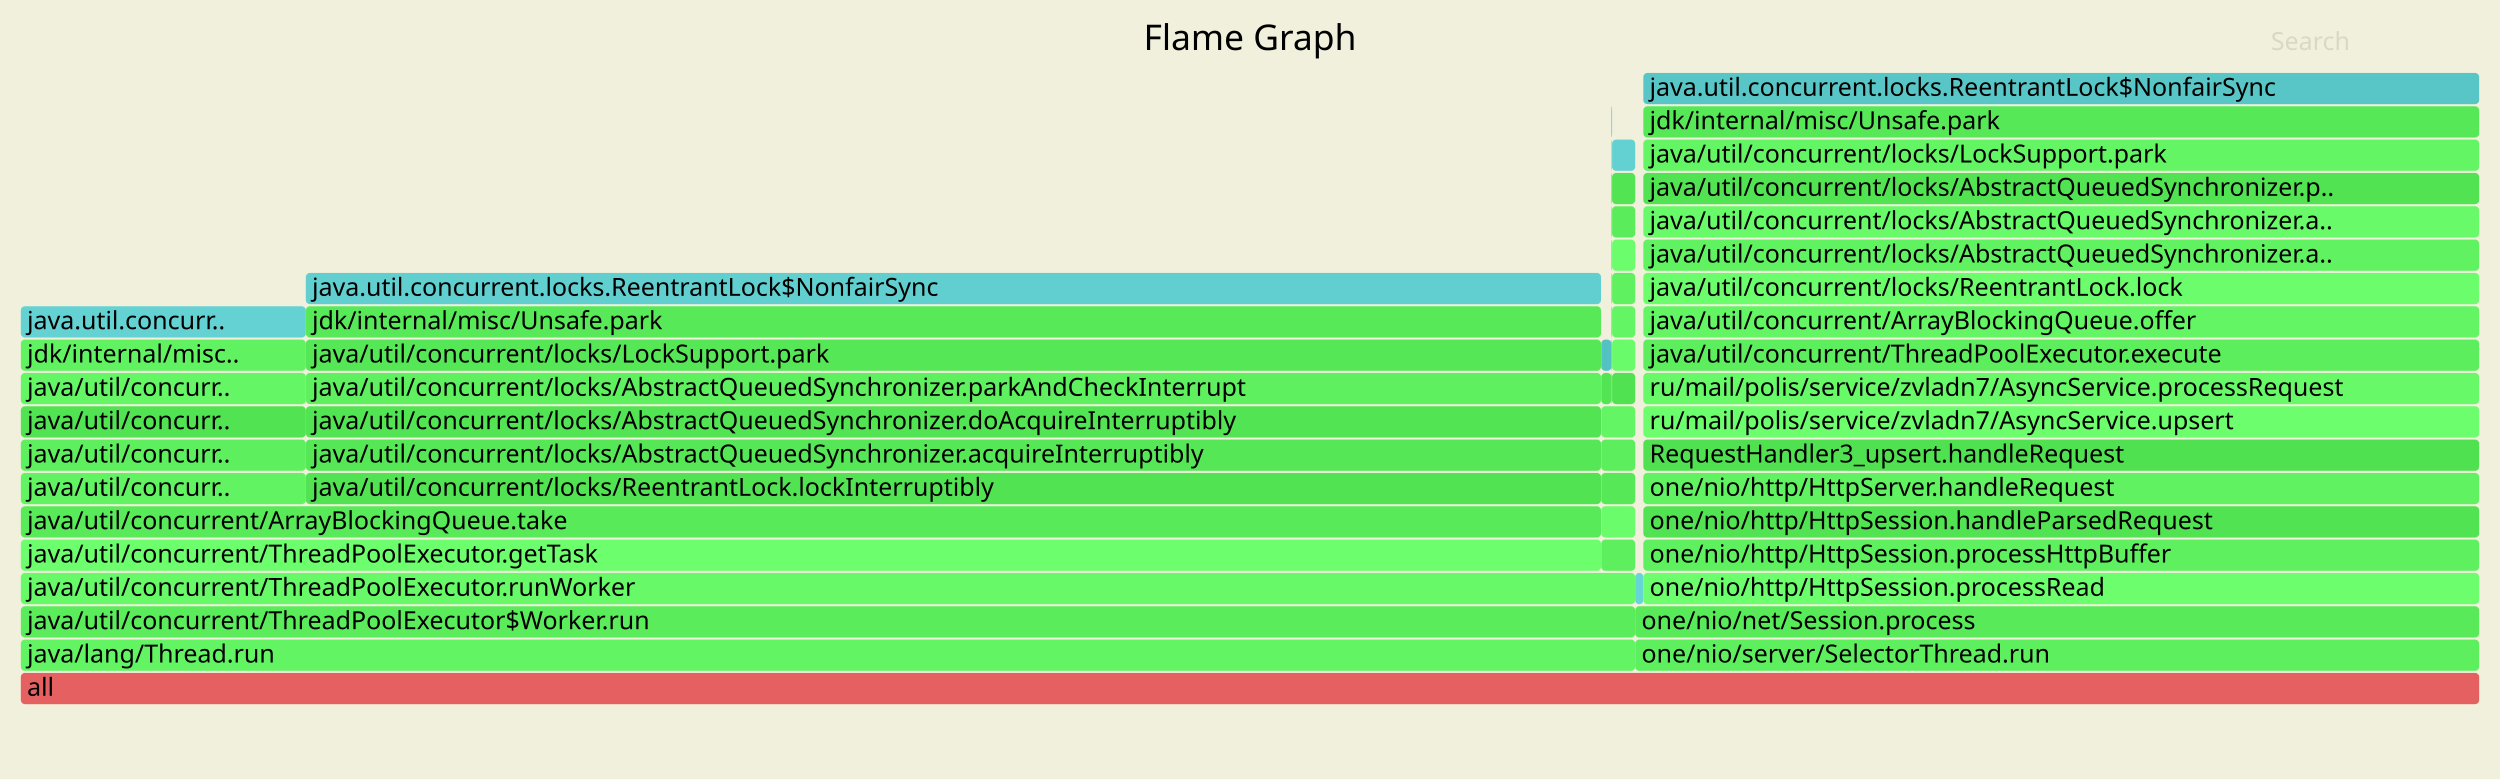
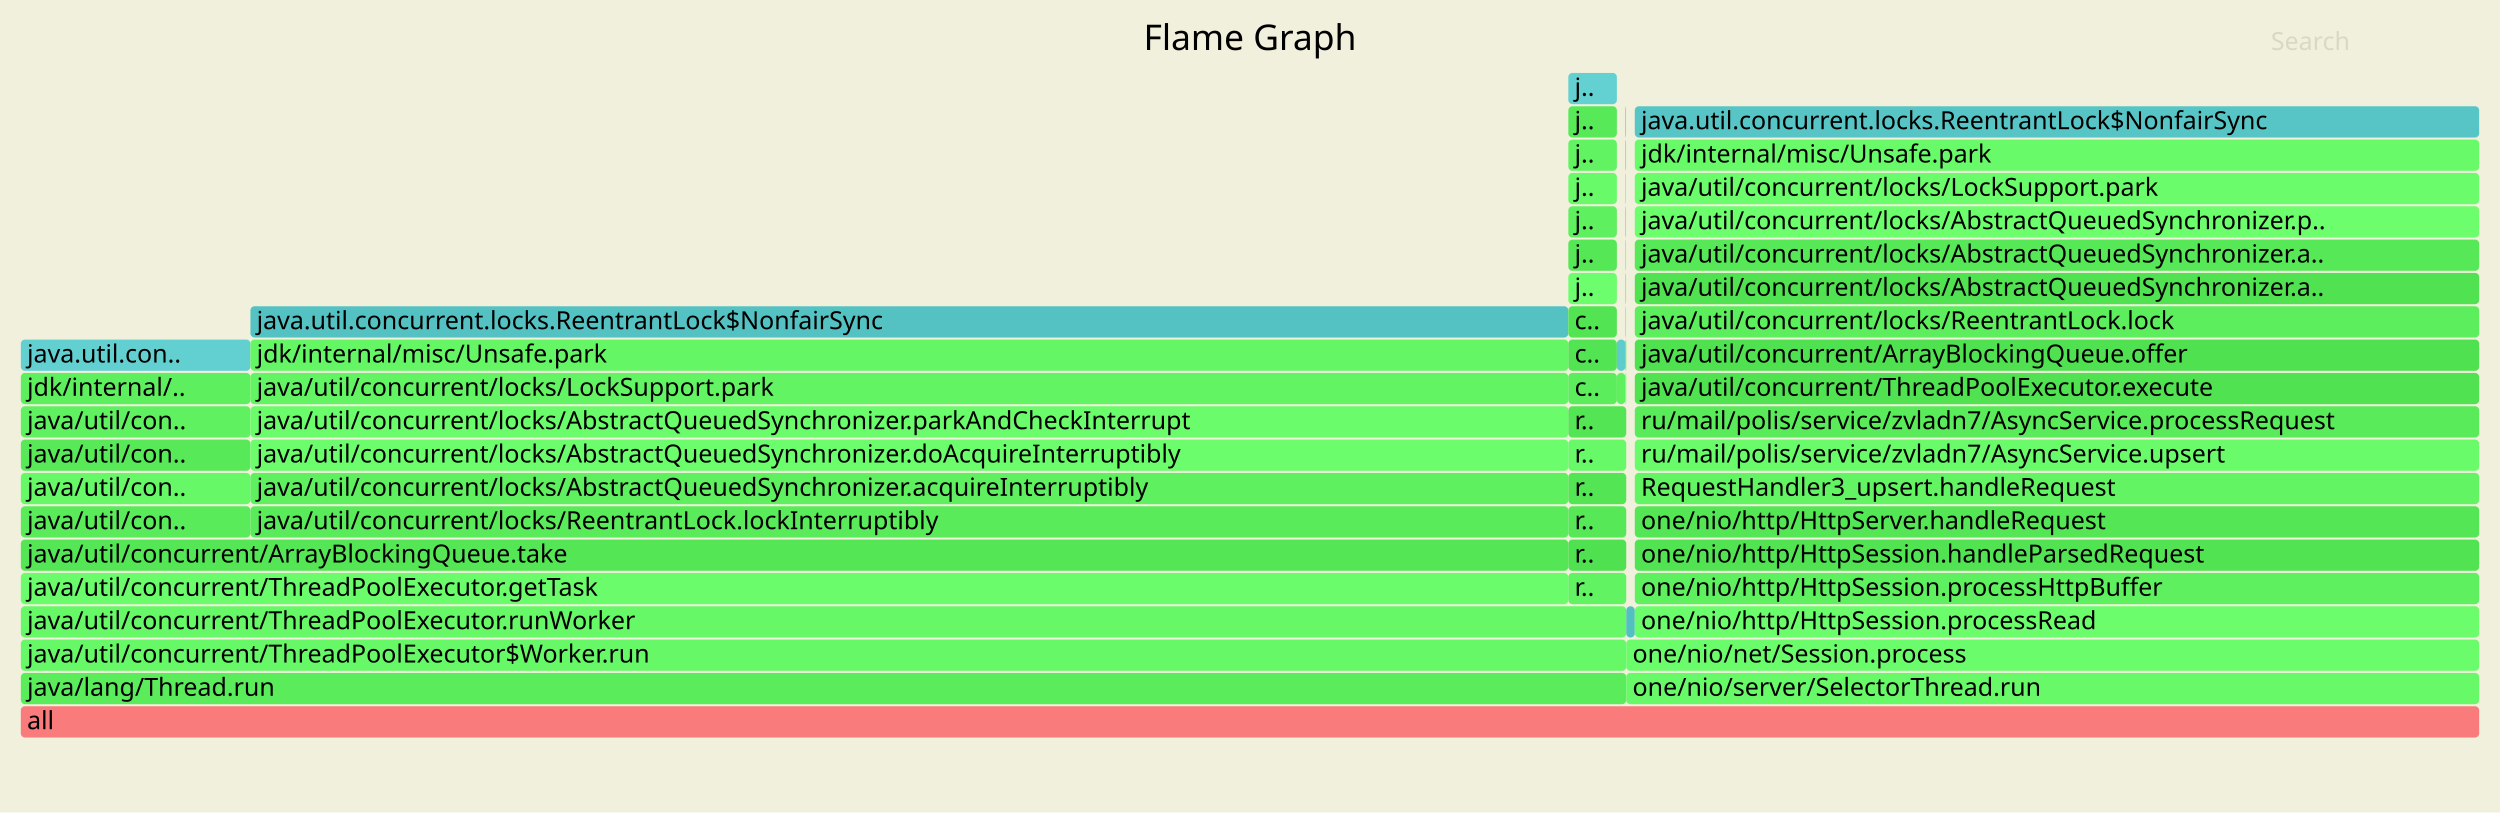
- <svg xmlns="http://www.w3.org/2000/svg" version="1.1" width="1200" height="374" viewBox="0 0 1200 374">
+ <svg xmlns="http://www.w3.org/2000/svg" version="1.1" width="1200" height="390" viewBox="0 0 1200 390">
  <style type="text/css">
	text { font-family:Verdana; font-size:12px; fill:rgb(0,0,0); }
	#search { opacity:0.1; cursor:pointer; }
	#search:hover, #search.show { opacity:1; }
	#subtitle { text-anchor:middle; font-color:rgb(160,160,160); }
	#title { text-anchor:middle; font-size:17px}
	#unzoom { cursor:pointer; }
	#frames &gt; *:hover { stroke:black; stroke-width:0.5; cursor:pointer; }
	.hide { display:none; }
	.parent { opacity:0.5; }
</style>
  <rect x="0" y="0" width="100%" height="100%" fill="rgb(240,240,220)" />
  <text id="title" x="600" y="24">Flame Graph</text>
-   <text id="details" x="10" y="357"> </text>
+   <text id="details" x="10" y="373"> </text>
  <text id="unzoom" x="10" y="24" class="hide">Reset Zoom</text>
  <text id="search" x="1090" y="24">Search</text>
-   <text id="matched" x="1090" y="357"> </text>
+   <text id="matched" x="1090" y="373"> </text>
  <g id="frames">
    <g>
-       <rect x="10.0" y="323.0" width="1180.0" height="15" fill="#e56060" rx="2" ry="2" />
-       <text x="13.0" y="334.0">all</text>
-     </g>
-     <g>
-       <rect x="10.0" y="307.0" width="774.9" height="15" fill="#63f463" rx="2" ry="2" />
-       <text x="13.0" y="318.0">java/lang/Thread.run</text>
-     </g>
-     <g>
-       <rect x="10.0" y="291.0" width="774.9" height="15" fill="#5bec5b" rx="2" ry="2" />
-       <text x="13.0" y="302.0">java/util/concurrent/ThreadPoolExecutor$Worker.run</text>
-     </g>
-     <g>
-       <rect x="10.0" y="275.0" width="774.9" height="15" fill="#68f968" rx="2" ry="2" />
-       <text x="13.0" y="286.0">java/util/concurrent/ThreadPoolExecutor.runWorker</text>
-     </g>
-     <g>
-       <rect x="10.0" y="259.0" width="758.5" height="15" fill="#6dfe6d" rx="2" ry="2" />
-       <text x="13.0" y="270.0">java/util/concurrent/ThreadPoolExecutor.getTask</text>
-     </g>
-     <g>
-       <rect x="10.0" y="243.0" width="758.5" height="15" fill="#59ea59" rx="2" ry="2" />
-       <text x="13.0" y="254.0">java/util/concurrent/ArrayBlockingQueue.take</text>
-     </g>
-     <g>
-       <rect x="10.0" y="227.0" width="136.8" height="15" fill="#62f362" rx="2" ry="2" />
-       <text x="13.0" y="238.0">java/util/concurr..</text>
-     </g>
-     <g>
-       <rect x="10.0" y="211.0" width="136.8" height="15" fill="#5eef5e" rx="2" ry="2" />
-       <text x="13.0" y="222.0">java/util/concurr..</text>
-     </g>
-     <g>
-       <rect x="10.0" y="195.0" width="136.8" height="15" fill="#52e352" rx="2" ry="2" />
-       <text x="13.0" y="206.0">java/util/concurr..</text>
-     </g>
-     <g>
-       <rect x="10.0" y="179.0" width="136.8" height="15" fill="#65f665" rx="2" ry="2" />
-       <text x="13.0" y="190.0">java/util/concurr..</text>
-     </g>
-     <g>
-       <rect x="10.0" y="163.0" width="136.8" height="15" fill="#61f261" rx="2" ry="2" />
-       <text x="13.0" y="174.0">jdk/internal/misc..</text>
-     </g>
-     <g>
-       <rect x="10.0" y="147.0" width="136.8" height="15" fill="#64d2d2" rx="2" ry="2" />
-       <text x="13.0" y="158.0">java.util.concurr..</text>
-     </g>
-     <g>
-       <rect x="146.8" y="227.0" width="621.7" height="15" fill="#52e352" rx="2" ry="2" />
-       <text x="149.8" y="238.0">java/util/concurrent/locks/ReentrantLock.lockInterruptibly</text>
-     </g>
-     <g>
-       <rect x="146.8" y="211.0" width="621.7" height="15" fill="#56e756" rx="2" ry="2" />
-       <text x="149.8" y="222.0">java/util/concurrent/locks/AbstractQueuedSynchronizer.acquireInterruptibly</text>
-     </g>
-     <g>
-       <rect x="146.8" y="195.0" width="621.7" height="15" fill="#53e453" rx="2" ry="2" />
-       <text x="149.8" y="206.0">java/util/concurrent/locks/AbstractQueuedSynchronizer.doAcquireInterruptibly</text>
-     </g>
-     <g>
-       <rect x="146.8" y="179.0" width="621.7" height="15" fill="#5ff05f" rx="2" ry="2" />
-       <text x="149.8" y="190.0">java/util/concurrent/locks/AbstractQueuedSynchronizer.parkAndCheckInterrupt</text>
-     </g>
-     <g>
-       <rect x="146.8" y="163.0" width="621.7" height="15" fill="#56e756" rx="2" ry="2" />
-       <text x="149.8" y="174.0">java/util/concurrent/locks/LockSupport.park</text>
-     </g>
-     <g>
-       <rect x="146.8" y="147.0" width="621.7" height="15" fill="#58e958" rx="2" ry="2" />
-       <text x="149.8" y="158.0">jdk/internal/misc/Unsafe.park</text>
-     </g>
-     <g>
-       <rect x="146.8" y="131.0" width="621.7" height="15" fill="#61cfcf" rx="2" ry="2" />
-       <text x="149.8" y="142.0">java.util.concurrent.locks.ReentrantLock$NonfairSync</text>
-     </g>
-     <g>
-       <rect x="768.6" y="259.0" width="16.3" height="15" fill="#5eef5e" rx="2" ry="2" />
-       <text x="771.6" y="270.0" />
-     </g>
-     <g>
-       <rect x="768.6" y="243.0" width="16.3" height="15" fill="#6bfc6b" rx="2" ry="2" />
-       <text x="771.6" y="254.0" />
-     </g>
-     <g>
-       <rect x="768.6" y="227.0" width="16.3" height="15" fill="#57e857" rx="2" ry="2" />
-       <text x="771.6" y="238.0" />
-     </g>
-     <g>
-       <rect x="768.6" y="211.0" width="16.3" height="15" fill="#5dee5d" rx="2" ry="2" />
-       <text x="771.6" y="222.0" />
-     </g>
-     <g>
-       <rect x="768.6" y="195.0" width="16.3" height="15" fill="#64f564" rx="2" ry="2" />
-       <text x="771.6" y="206.0" />
-     </g>
-     <g>
-       <rect x="768.6" y="179.0" width="4.9" height="15" fill="#53e453" rx="2" ry="2" />
-       <text x="771.6" y="190.0" />
-     </g>
-     <g>
-       <rect x="768.6" y="163.0" width="4.9" height="15" fill="#54c2c2" rx="2" ry="2" />
-       <text x="771.6" y="174.0" />
-     </g>
-     <g>
-       <rect x="773.5" y="179.0" width="0.3" height="15" fill="#54e554" rx="2" ry="2" />
-       <text x="776.5" y="190.0" />
-     </g>
-     <g>
-       <rect x="773.5" y="163.0" width="0.3" height="15" fill="#54e554" rx="2" ry="2" />
-       <text x="776.5" y="174.0" />
-     </g>
-     <g>
-       <rect x="773.5" y="147.0" width="0.3" height="15" fill="#52e352" rx="2" ry="2" />
-       <text x="776.5" y="158.0" />
-     </g>
-     <g>
-       <rect x="773.5" y="131.0" width="0.3" height="15" fill="#5ced5c" rx="2" ry="2" />
-       <text x="776.5" y="142.0" />
-     </g>
-     <g>
-       <rect x="773.5" y="115.0" width="0.3" height="15" fill="#55e655" rx="2" ry="2" />
-       <text x="776.5" y="126.0" />
-     </g>
-     <g>
-       <rect x="773.5" y="99.0" width="0.3" height="15" fill="#57e857" rx="2" ry="2" />
-       <text x="776.5" y="110.0" />
-     </g>
-     <g>
-       <rect x="773.5" y="83.0" width="0.3" height="15" fill="#52e352" rx="2" ry="2" />
-       <text x="776.5" y="94.0" />
-     </g>
-     <g>
-       <rect x="773.5" y="67.0" width="0.3" height="15" fill="#61f261" rx="2" ry="2" />
-       <text x="776.5" y="78.0" />
-     </g>
-     <g>
-       <rect x="773.5" y="51.0" width="0.3" height="15" fill="#52c0c0" rx="2" ry="2" />
-       <text x="776.5" y="62.0" />
-     </g>
-     <g>
-       <rect x="773.8" y="179.0" width="11.1" height="15" fill="#51e251" rx="2" ry="2" />
-       <text x="776.8" y="190.0" />
-     </g>
-     <g>
-       <rect x="773.8" y="163.0" width="11.1" height="15" fill="#6afb6a" rx="2" ry="2" />
-       <text x="776.8" y="174.0" />
-     </g>
-     <g>
-       <rect x="773.8" y="147.0" width="11.1" height="15" fill="#64f564" rx="2" ry="2" />
-       <text x="776.8" y="158.0" />
-     </g>
-     <g>
-       <rect x="773.8" y="131.0" width="11.1" height="15" fill="#60f160" rx="2" ry="2" />
-       <text x="776.8" y="142.0" />
-     </g>
-     <g>
-       <rect x="773.8" y="115.0" width="11.1" height="15" fill="#6cfd6c" rx="2" ry="2" />
-       <text x="776.8" y="126.0" />
-     </g>
-     <g>
-       <rect x="773.8" y="99.0" width="11.1" height="15" fill="#5bec5b" rx="2" ry="2" />
-       <text x="776.8" y="110.0" />
-     </g>
-     <g>
-       <rect x="773.8" y="83.0" width="11.1" height="15" fill="#53e453" rx="2" ry="2" />
-       <text x="776.8" y="94.0" />
-     </g>
-     <g>
-       <rect x="773.8" y="67.0" width="11.1" height="15" fill="#63d1d1" rx="2" ry="2" />
-       <text x="776.8" y="78.0" />
-     </g>
-     <g>
-       <rect x="784.9" y="307.0" width="405.1" height="15" fill="#5eef5e" rx="2" ry="2" />
-       <text x="787.9" y="318.0">one/nio/server/SelectorThread.run</text>
-     </g>
-     <g>
-       <rect x="784.9" y="291.0" width="405.1" height="15" fill="#59ea59" rx="2" ry="2" />
-       <text x="787.9" y="302.0">one/nio/net/Session.process</text>
-     </g>
-     <g>
-       <rect x="784.9" y="275.0" width="3.9" height="15" fill="#67d5d5" rx="2" ry="2" />
-       <text x="787.9" y="286.0" />
-     </g>
-     <g>
-       <rect x="788.8" y="275.0" width="401.2" height="15" fill="#6dfe6d" rx="2" ry="2" />
-       <text x="791.8" y="286.0">one/nio/http/HttpSession.processRead</text>
-     </g>
-     <g>
-       <rect x="788.8" y="259.0" width="401.2" height="15" fill="#5ff05f" rx="2" ry="2" />
-       <text x="791.8" y="270.0">one/nio/http/HttpSession.processHttpBuffer</text>
-     </g>
-     <g>
-       <rect x="788.8" y="243.0" width="401.2" height="15" fill="#52e352" rx="2" ry="2" />
-       <text x="791.8" y="254.0">one/nio/http/HttpSession.handleParsedRequest</text>
-     </g>
-     <g>
-       <rect x="788.8" y="227.0" width="401.2" height="15" fill="#61f261" rx="2" ry="2" />
-       <text x="791.8" y="238.0">one/nio/http/HttpServer.handleRequest</text>
-     </g>
-     <g>
-       <rect x="788.8" y="211.0" width="401.2" height="15" fill="#50e150" rx="2" ry="2" />
-       <text x="791.8" y="222.0">RequestHandler3_upsert.handleRequest</text>
-     </g>
-     <g>
-       <rect x="788.8" y="195.0" width="401.2" height="15" fill="#6dfe6d" rx="2" ry="2" />
-       <text x="791.8" y="206.0">ru/mail/polis/service/zvladn7/AsyncService.upsert</text>
-     </g>
-     <g>
-       <rect x="788.8" y="179.0" width="401.2" height="15" fill="#68f968" rx="2" ry="2" />
-       <text x="791.8" y="190.0">ru/mail/polis/service/zvladn7/AsyncService.processRequest</text>
-     </g>
-     <g>
-       <rect x="788.8" y="163.0" width="401.2" height="15" fill="#5dee5d" rx="2" ry="2" />
-       <text x="791.8" y="174.0">java/util/concurrent/ThreadPoolExecutor.execute</text>
-     </g>
-     <g>
-       <rect x="788.8" y="147.0" width="401.2" height="15" fill="#64f564" rx="2" ry="2" />
-       <text x="791.8" y="158.0">java/util/concurrent/ArrayBlockingQueue.offer</text>
-     </g>
-     <g>
-       <rect x="788.8" y="131.0" width="401.2" height="15" fill="#6cfd6c" rx="2" ry="2" />
-       <text x="791.8" y="142.0">java/util/concurrent/locks/ReentrantLock.lock</text>
-     </g>
-     <g>
-       <rect x="788.8" y="115.0" width="401.2" height="15" fill="#61f261" rx="2" ry="2" />
-       <text x="791.8" y="126.0">java/util/concurrent/locks/AbstractQueuedSynchronizer.a..</text>
-     </g>
-     <g>
-       <rect x="788.8" y="99.0" width="401.2" height="15" fill="#69fa69" rx="2" ry="2" />
-       <text x="791.8" y="110.0">java/util/concurrent/locks/AbstractQueuedSynchronizer.a..</text>
-     </g>
-     <g>
-       <rect x="788.8" y="83.0" width="401.2" height="15" fill="#52e352" rx="2" ry="2" />
-       <text x="791.8" y="94.0">java/util/concurrent/locks/AbstractQueuedSynchronizer.p..</text>
-     </g>
-     <g>
-       <rect x="788.8" y="67.0" width="401.2" height="15" fill="#64f564" rx="2" ry="2" />
-       <text x="791.8" y="78.0">java/util/concurrent/locks/LockSupport.park</text>
-     </g>
-     <g>
-       <rect x="788.8" y="51.0" width="401.2" height="15" fill="#57e857" rx="2" ry="2" />
-       <text x="791.8" y="62.0">jdk/internal/misc/Unsafe.park</text>
-     </g>
-     <g>
-       <rect x="788.8" y="35.0" width="401.2" height="15" fill="#58c6c6" rx="2" ry="2" />
-       <text x="791.8" y="46.0">java.util.concurrent.locks.ReentrantLock$NonfairSync</text>
+       <rect x="10.0" y="339.0" width="1180.0" height="15" fill="#fa7b7b" rx="2" ry="2" />
+       <text x="13.0" y="350.0">all</text>
+     </g>
+     <g>
+       <rect x="10.0" y="323.0" width="770.6" height="15" fill="#5bec5b" rx="2" ry="2" />
+       <text x="13.0" y="334.0">java/lang/Thread.run</text>
+     </g>
+     <g>
+       <rect x="10.0" y="307.0" width="770.6" height="15" fill="#67f867" rx="2" ry="2" />
+       <text x="13.0" y="318.0">java/util/concurrent/ThreadPoolExecutor$Worker.run</text>
+     </g>
+     <g>
+       <rect x="10.0" y="291.0" width="770.6" height="15" fill="#67f867" rx="2" ry="2" />
+       <text x="13.0" y="302.0">java/util/concurrent/ThreadPoolExecutor.runWorker</text>
+     </g>
+     <g>
+       <rect x="10.0" y="275.0" width="742.8" height="15" fill="#6bfc6b" rx="2" ry="2" />
+       <text x="13.0" y="286.0">java/util/concurrent/ThreadPoolExecutor.getTask</text>
+     </g>
+     <g>
+       <rect x="10.0" y="259.0" width="742.8" height="15" fill="#55e655" rx="2" ry="2" />
+       <text x="13.0" y="270.0">java/util/concurrent/ArrayBlockingQueue.take</text>
+     </g>
+     <g>
+       <rect x="10.0" y="243.0" width="110.2" height="15" fill="#5aeb5a" rx="2" ry="2" />
+       <text x="13.0" y="254.0">java/util/con..</text>
+     </g>
+     <g>
+       <rect x="10.0" y="227.0" width="110.2" height="15" fill="#67f867" rx="2" ry="2" />
+       <text x="13.0" y="238.0">java/util/con..</text>
+     </g>
+     <g>
+       <rect x="10.0" y="211.0" width="110.2" height="15" fill="#58e958" rx="2" ry="2" />
+       <text x="13.0" y="222.0">java/util/con..</text>
+     </g>
+     <g>
+       <rect x="10.0" y="195.0" width="110.2" height="15" fill="#60f160" rx="2" ry="2" />
+       <text x="13.0" y="206.0">java/util/con..</text>
+     </g>
+     <g>
+       <rect x="10.0" y="179.0" width="110.2" height="15" fill="#5eef5e" rx="2" ry="2" />
+       <text x="13.0" y="190.0">jdk/internal/..</text>
+     </g>
+     <g>
+       <rect x="10.0" y="163.0" width="110.2" height="15" fill="#62d0d0" rx="2" ry="2" />
+       <text x="13.0" y="174.0">java.util.con..</text>
+     </g>
+     <g>
+       <rect x="120.2" y="243.0" width="632.6" height="15" fill="#5aeb5a" rx="2" ry="2" />
+       <text x="123.2" y="254.0">java/util/concurrent/locks/ReentrantLock.lockInterruptibly</text>
+     </g>
+     <g>
+       <rect x="120.2" y="227.0" width="632.6" height="15" fill="#5ff05f" rx="2" ry="2" />
+       <text x="123.2" y="238.0">java/util/concurrent/locks/AbstractQueuedSynchronizer.acquireInterruptibly</text>
+     </g>
+     <g>
+       <rect x="120.2" y="211.0" width="632.6" height="15" fill="#6cfd6c" rx="2" ry="2" />
+       <text x="123.2" y="222.0">java/util/concurrent/locks/AbstractQueuedSynchronizer.doAcquireInterruptibly</text>
+     </g>
+     <g>
+       <rect x="120.2" y="195.0" width="632.6" height="15" fill="#6bfc6b" rx="2" ry="2" />
+       <text x="123.2" y="206.0">java/util/concurrent/locks/AbstractQueuedSynchronizer.parkAndCheckInterrupt</text>
+     </g>
+     <g>
+       <rect x="120.2" y="179.0" width="632.6" height="15" fill="#63f463" rx="2" ry="2" />
+       <text x="123.2" y="190.0">java/util/concurrent/locks/LockSupport.park</text>
+     </g>
+     <g>
+       <rect x="120.2" y="163.0" width="632.6" height="15" fill="#65f665" rx="2" ry="2" />
+       <text x="123.2" y="174.0">jdk/internal/misc/Unsafe.park</text>
+     </g>
+     <g>
+       <rect x="120.2" y="147.0" width="632.6" height="15" fill="#54c2c2" rx="2" ry="2" />
+       <text x="123.2" y="158.0">java.util.concurrent.locks.ReentrantLock$NonfairSync</text>
+     </g>
+     <g>
+       <rect x="752.8" y="275.0" width="27.8" height="15" fill="#62f362" rx="2" ry="2" />
+       <text x="755.8" y="286.0">r..</text>
+     </g>
+     <g>
+       <rect x="752.8" y="259.0" width="27.8" height="15" fill="#50e150" rx="2" ry="2" />
+       <text x="755.8" y="270.0">r..</text>
+     </g>
+     <g>
+       <rect x="752.8" y="243.0" width="27.8" height="15" fill="#57e857" rx="2" ry="2" />
+       <text x="755.8" y="254.0">r..</text>
+     </g>
+     <g>
+       <rect x="752.8" y="227.0" width="27.8" height="15" fill="#54e554" rx="2" ry="2" />
+       <text x="755.8" y="238.0">r..</text>
+     </g>
+     <g>
+       <rect x="752.8" y="211.0" width="27.8" height="15" fill="#68f968" rx="2" ry="2" />
+       <text x="755.8" y="222.0">r..</text>
+     </g>
+     <g>
+       <rect x="752.8" y="195.0" width="27.8" height="15" fill="#54e554" rx="2" ry="2" />
+       <text x="755.8" y="206.0">r..</text>
+     </g>
+     <g>
+       <rect x="752.8" y="179.0" width="23.3" height="15" fill="#5ced5c" rx="2" ry="2" />
+       <text x="755.8" y="190.0">c..</text>
+     </g>
+     <g>
+       <rect x="752.8" y="163.0" width="23.3" height="15" fill="#53e453" rx="2" ry="2" />
+       <text x="755.8" y="174.0">c..</text>
+     </g>
+     <g>
+       <rect x="752.8" y="147.0" width="23.3" height="15" fill="#53e453" rx="2" ry="2" />
+       <text x="755.8" y="158.0">c..</text>
+     </g>
+     <g>
+       <rect x="752.8" y="131.0" width="23.3" height="15" fill="#6dfe6d" rx="2" ry="2" />
+       <text x="755.8" y="142.0">j..</text>
+     </g>
+     <g>
+       <rect x="752.8" y="115.0" width="23.3" height="15" fill="#56e756" rx="2" ry="2" />
+       <text x="755.8" y="126.0">j..</text>
+     </g>
+     <g>
+       <rect x="752.8" y="99.0" width="23.3" height="15" fill="#5ff05f" rx="2" ry="2" />
+       <text x="755.8" y="110.0">j..</text>
+     </g>
+     <g>
+       <rect x="752.8" y="83.0" width="23.3" height="15" fill="#69fa69" rx="2" ry="2" />
+       <text x="755.8" y="94.0">j..</text>
+     </g>
+     <g>
+       <rect x="752.8" y="67.0" width="23.3" height="15" fill="#62f362" rx="2" ry="2" />
+       <text x="755.8" y="78.0">j..</text>
+     </g>
+     <g>
+       <rect x="752.8" y="51.0" width="23.3" height="15" fill="#58e958" rx="2" ry="2" />
+       <text x="755.8" y="62.0">j..</text>
+     </g>
+     <g>
+       <rect x="752.8" y="35.0" width="23.3" height="15" fill="#63d1d1" rx="2" ry="2" />
+       <text x="755.8" y="46.0">j..</text>
+     </g>
+     <g>
+       <rect x="776.1" y="179.0" width="4.1" height="15" fill="#5ff05f" rx="2" ry="2" />
+       <text x="779.1" y="190.0" />
+     </g>
+     <g>
+       <rect x="776.1" y="163.0" width="4.1" height="15" fill="#5ecccc" rx="2" ry="2" />
+       <text x="779.1" y="174.0" />
+     </g>
+     <g>
+       <rect x="780.2" y="179.0" width="0.4" height="15" fill="#6dfe6d" rx="2" ry="2" />
+       <text x="783.2" y="190.0" />
+     </g>
+     <g>
+       <rect x="780.2" y="163.0" width="0.4" height="15" fill="#58e958" rx="2" ry="2" />
+       <text x="783.2" y="174.0" />
+     </g>
+     <g>
+       <rect x="780.2" y="147.0" width="0.3" height="15" fill="#67f867" rx="2" ry="2" />
+       <text x="783.2" y="158.0" />
+     </g>
+     <g>
+       <rect x="780.2" y="131.0" width="0.3" height="15" fill="#5ff05f" rx="2" ry="2" />
+       <text x="783.2" y="142.0" />
+     </g>
+     <g>
+       <rect x="780.2" y="115.0" width="0.3" height="15" fill="#67f867" rx="2" ry="2" />
+       <text x="783.2" y="126.0" />
+     </g>
+     <g>
+       <rect x="780.2" y="99.0" width="0.3" height="15" fill="#5ced5c" rx="2" ry="2" />
+       <text x="783.2" y="110.0" />
+     </g>
+     <g>
+       <rect x="780.2" y="83.0" width="0.3" height="15" fill="#6afb6a" rx="2" ry="2" />
+       <text x="783.2" y="94.0" />
+     </g>
+     <g>
+       <rect x="780.2" y="67.0" width="0.3" height="15" fill="#58e958" rx="2" ry="2" />
+       <text x="783.2" y="78.0" />
+     </g>
+     <g>
+       <rect x="780.2" y="51.0" width="0.3" height="15" fill="#5ac8c8" rx="2" ry="2" />
+       <text x="783.2" y="62.0" />
+     </g>
+     <g>
+       <rect x="780.6" y="323.0" width="409.4" height="15" fill="#68f968" rx="2" ry="2" />
+       <text x="783.6" y="334.0">one/nio/server/SelectorThread.run</text>
+     </g>
+     <g>
+       <rect x="780.6" y="307.0" width="409.4" height="15" fill="#6bfc6b" rx="2" ry="2" />
+       <text x="783.6" y="318.0">one/nio/net/Session.process</text>
+     </g>
+     <g>
+       <rect x="780.6" y="291.0" width="4.1" height="15" fill="#52c0c0" rx="2" ry="2" />
+       <text x="783.6" y="302.0" />
+     </g>
+     <g>
+       <rect x="784.7" y="291.0" width="405.3" height="15" fill="#6cfd6c" rx="2" ry="2" />
+       <text x="787.7" y="302.0">one/nio/http/HttpSession.processRead</text>
+     </g>
+     <g>
+       <rect x="784.7" y="275.0" width="405.3" height="15" fill="#5ff05f" rx="2" ry="2" />
+       <text x="787.7" y="286.0">one/nio/http/HttpSession.processHttpBuffer</text>
+     </g>
+     <g>
+       <rect x="784.7" y="259.0" width="405.3" height="15" fill="#52e352" rx="2" ry="2" />
+       <text x="787.7" y="270.0">one/nio/http/HttpSession.handleParsedRequest</text>
+     </g>
+     <g>
+       <rect x="784.7" y="243.0" width="405.3" height="15" fill="#55e655" rx="2" ry="2" />
+       <text x="787.7" y="254.0">one/nio/http/HttpServer.handleRequest</text>
+     </g>
+     <g>
+       <rect x="784.7" y="227.0" width="405.3" height="15" fill="#63f463" rx="2" ry="2" />
+       <text x="787.7" y="238.0">RequestHandler3_upsert.handleRequest</text>
+     </g>
+     <g>
+       <rect x="784.7" y="211.0" width="405.3" height="15" fill="#6afb6a" rx="2" ry="2" />
+       <text x="787.7" y="222.0">ru/mail/polis/service/zvladn7/AsyncService.upsert</text>
+     </g>
+     <g>
+       <rect x="784.7" y="195.0" width="405.3" height="15" fill="#5aeb5a" rx="2" ry="2" />
+       <text x="787.7" y="206.0">ru/mail/polis/service/zvladn7/AsyncService.processRequest</text>
+     </g>
+     <g>
+       <rect x="784.7" y="179.0" width="405.3" height="15" fill="#51e251" rx="2" ry="2" />
+       <text x="787.7" y="190.0">java/util/concurrent/ThreadPoolExecutor.execute</text>
+     </g>
+     <g>
+       <rect x="784.7" y="163.0" width="405.3" height="15" fill="#50e150" rx="2" ry="2" />
+       <text x="787.7" y="174.0">java/util/concurrent/ArrayBlockingQueue.offer</text>
+     </g>
+     <g>
+       <rect x="784.7" y="147.0" width="405.3" height="15" fill="#5dee5d" rx="2" ry="2" />
+       <text x="787.7" y="158.0">java/util/concurrent/locks/ReentrantLock.lock</text>
+     </g>
+     <g>
+       <rect x="784.7" y="131.0" width="405.3" height="15" fill="#51e251" rx="2" ry="2" />
+       <text x="787.7" y="142.0">java/util/concurrent/locks/AbstractQueuedSynchronizer.a..</text>
+     </g>
+     <g>
+       <rect x="784.7" y="115.0" width="405.3" height="15" fill="#57e857" rx="2" ry="2" />
+       <text x="787.7" y="126.0">java/util/concurrent/locks/AbstractQueuedSynchronizer.a..</text>
+     </g>
+     <g>
+       <rect x="784.7" y="99.0" width="405.3" height="15" fill="#6dfe6d" rx="2" ry="2" />
+       <text x="787.7" y="110.0">java/util/concurrent/locks/AbstractQueuedSynchronizer.p..</text>
+     </g>
+     <g>
+       <rect x="784.7" y="83.0" width="405.3" height="15" fill="#6bfc6b" rx="2" ry="2" />
+       <text x="787.7" y="94.0">java/util/concurrent/locks/LockSupport.park</text>
+     </g>
+     <g>
+       <rect x="784.7" y="67.0" width="405.3" height="15" fill="#69fa69" rx="2" ry="2" />
+       <text x="787.7" y="78.0">jdk/internal/misc/Unsafe.park</text>
+     </g>
+     <g>
+       <rect x="784.7" y="51.0" width="405.3" height="15" fill="#57c5c5" rx="2" ry="2" />
+       <text x="787.7" y="62.0">java.util.concurrent.locks.ReentrantLock$NonfairSync</text>
    </g>
  </g>
</svg>
